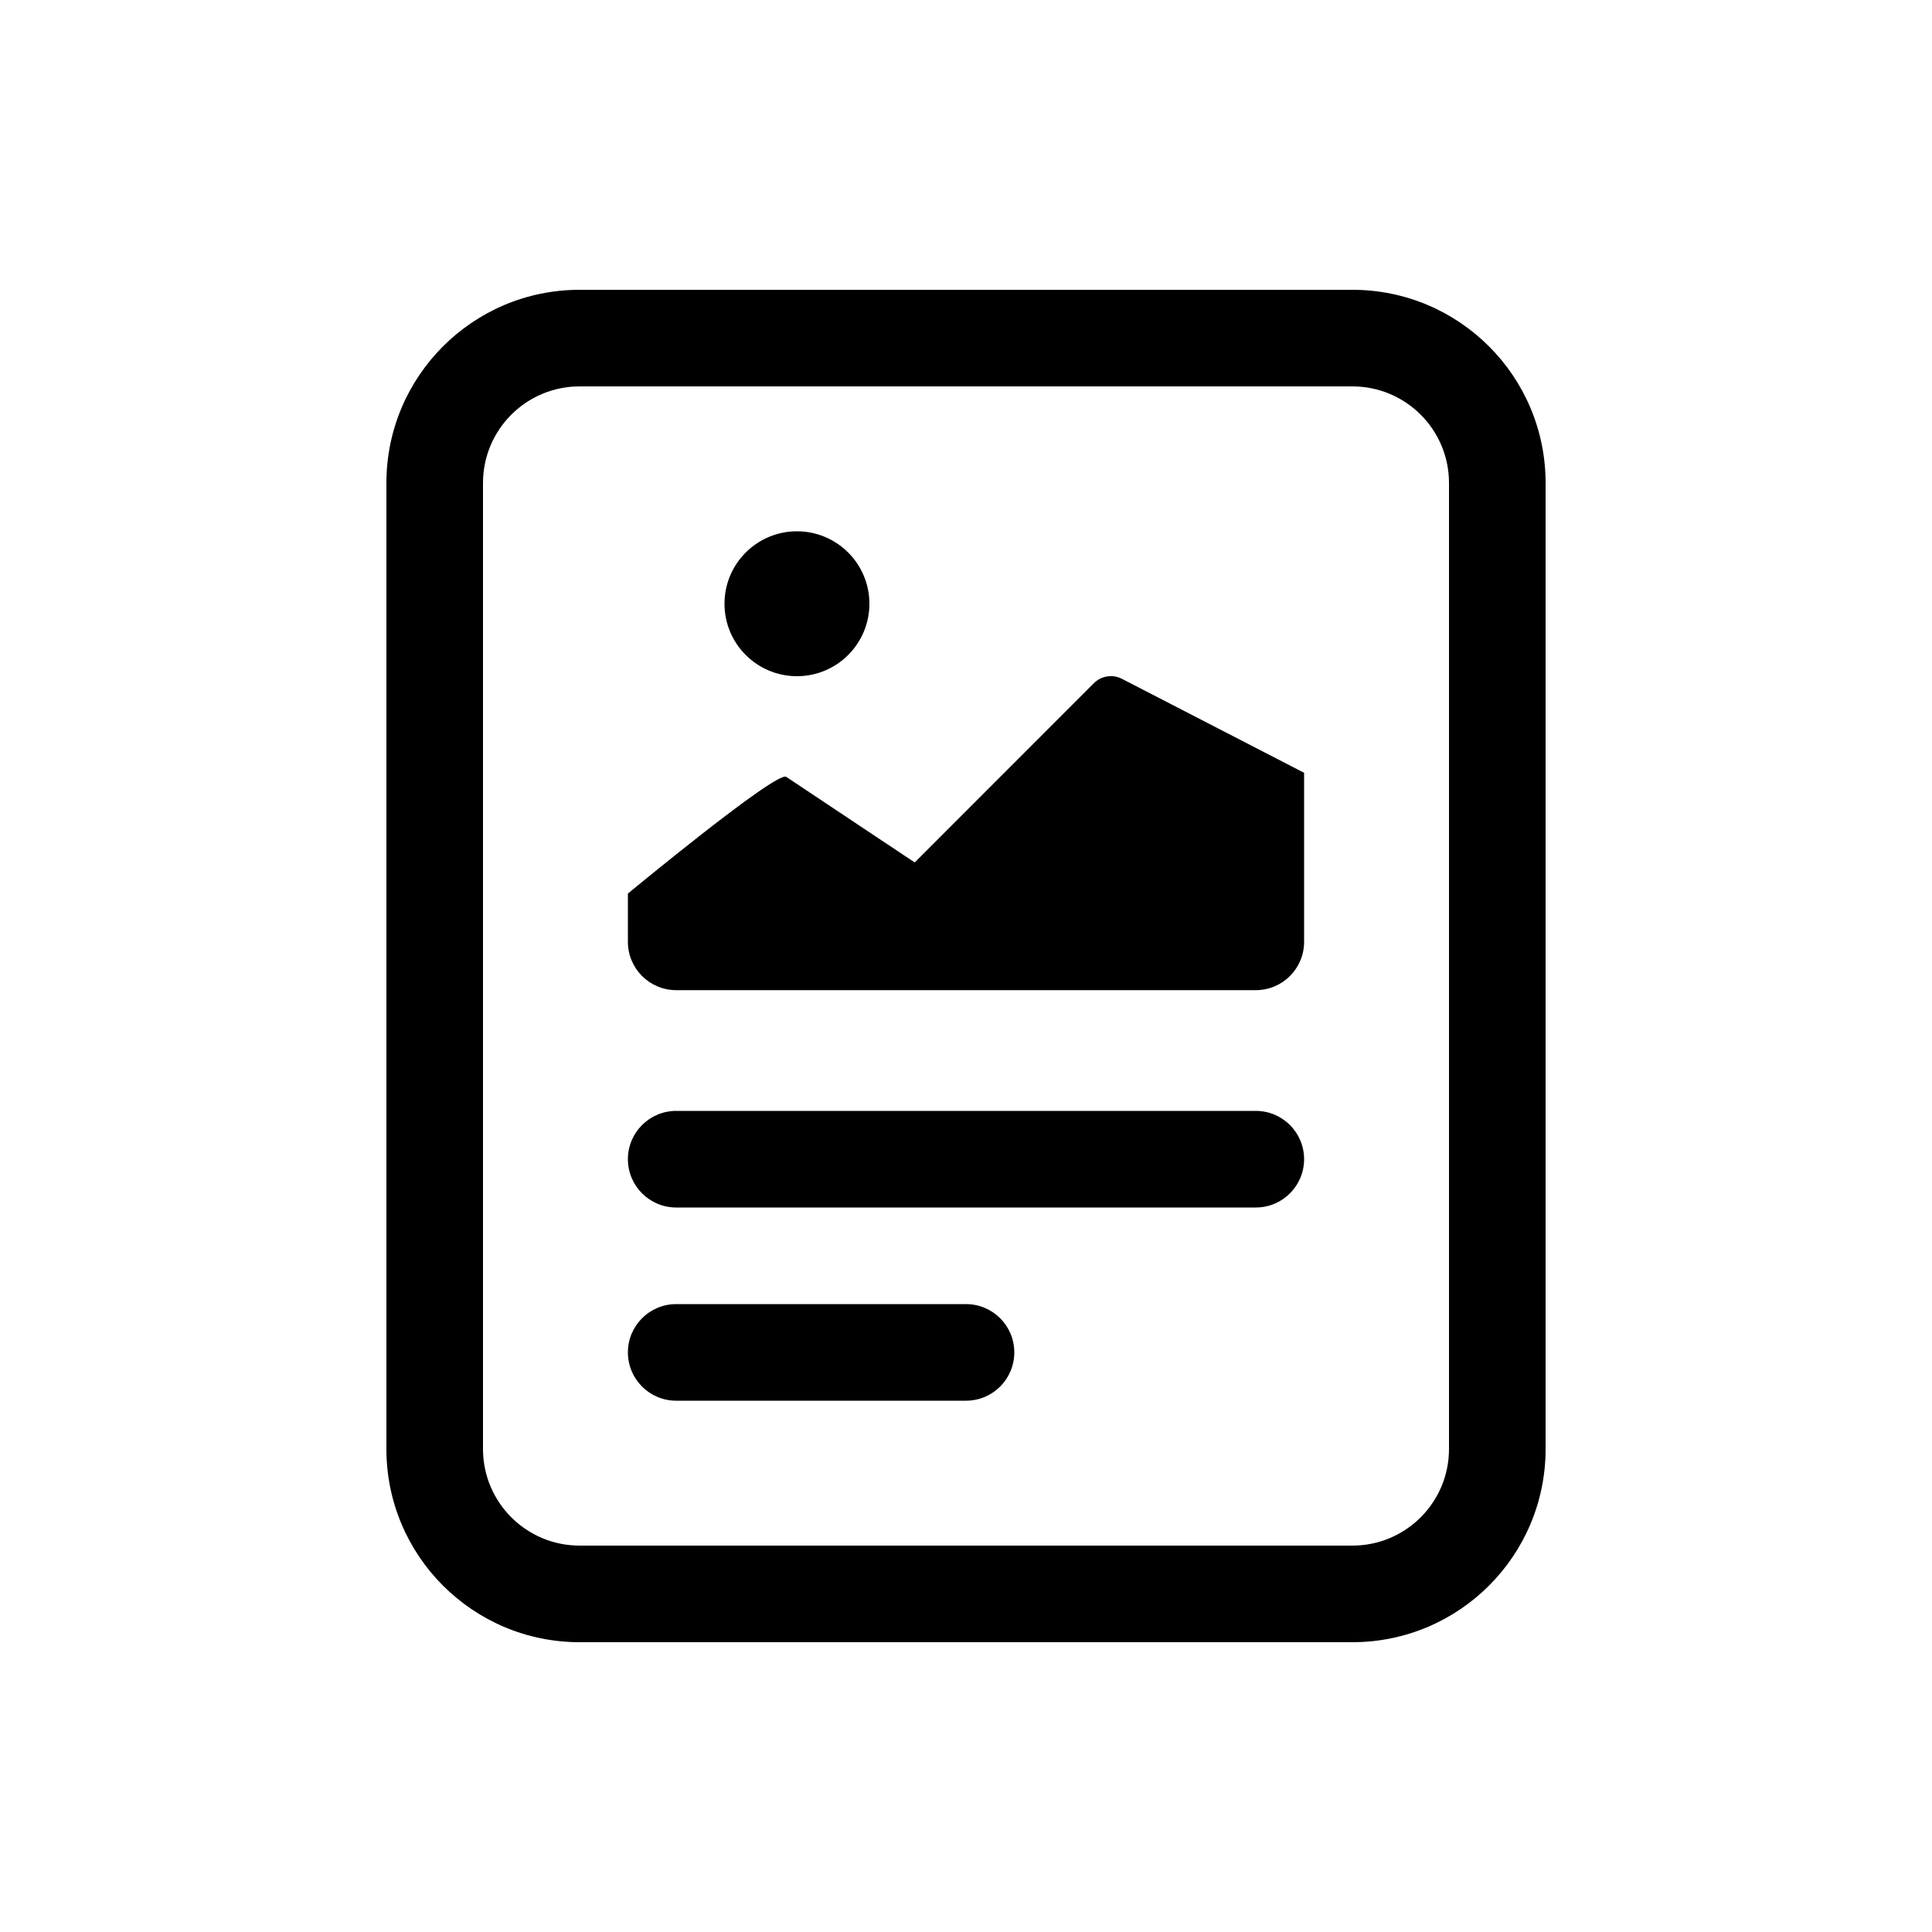
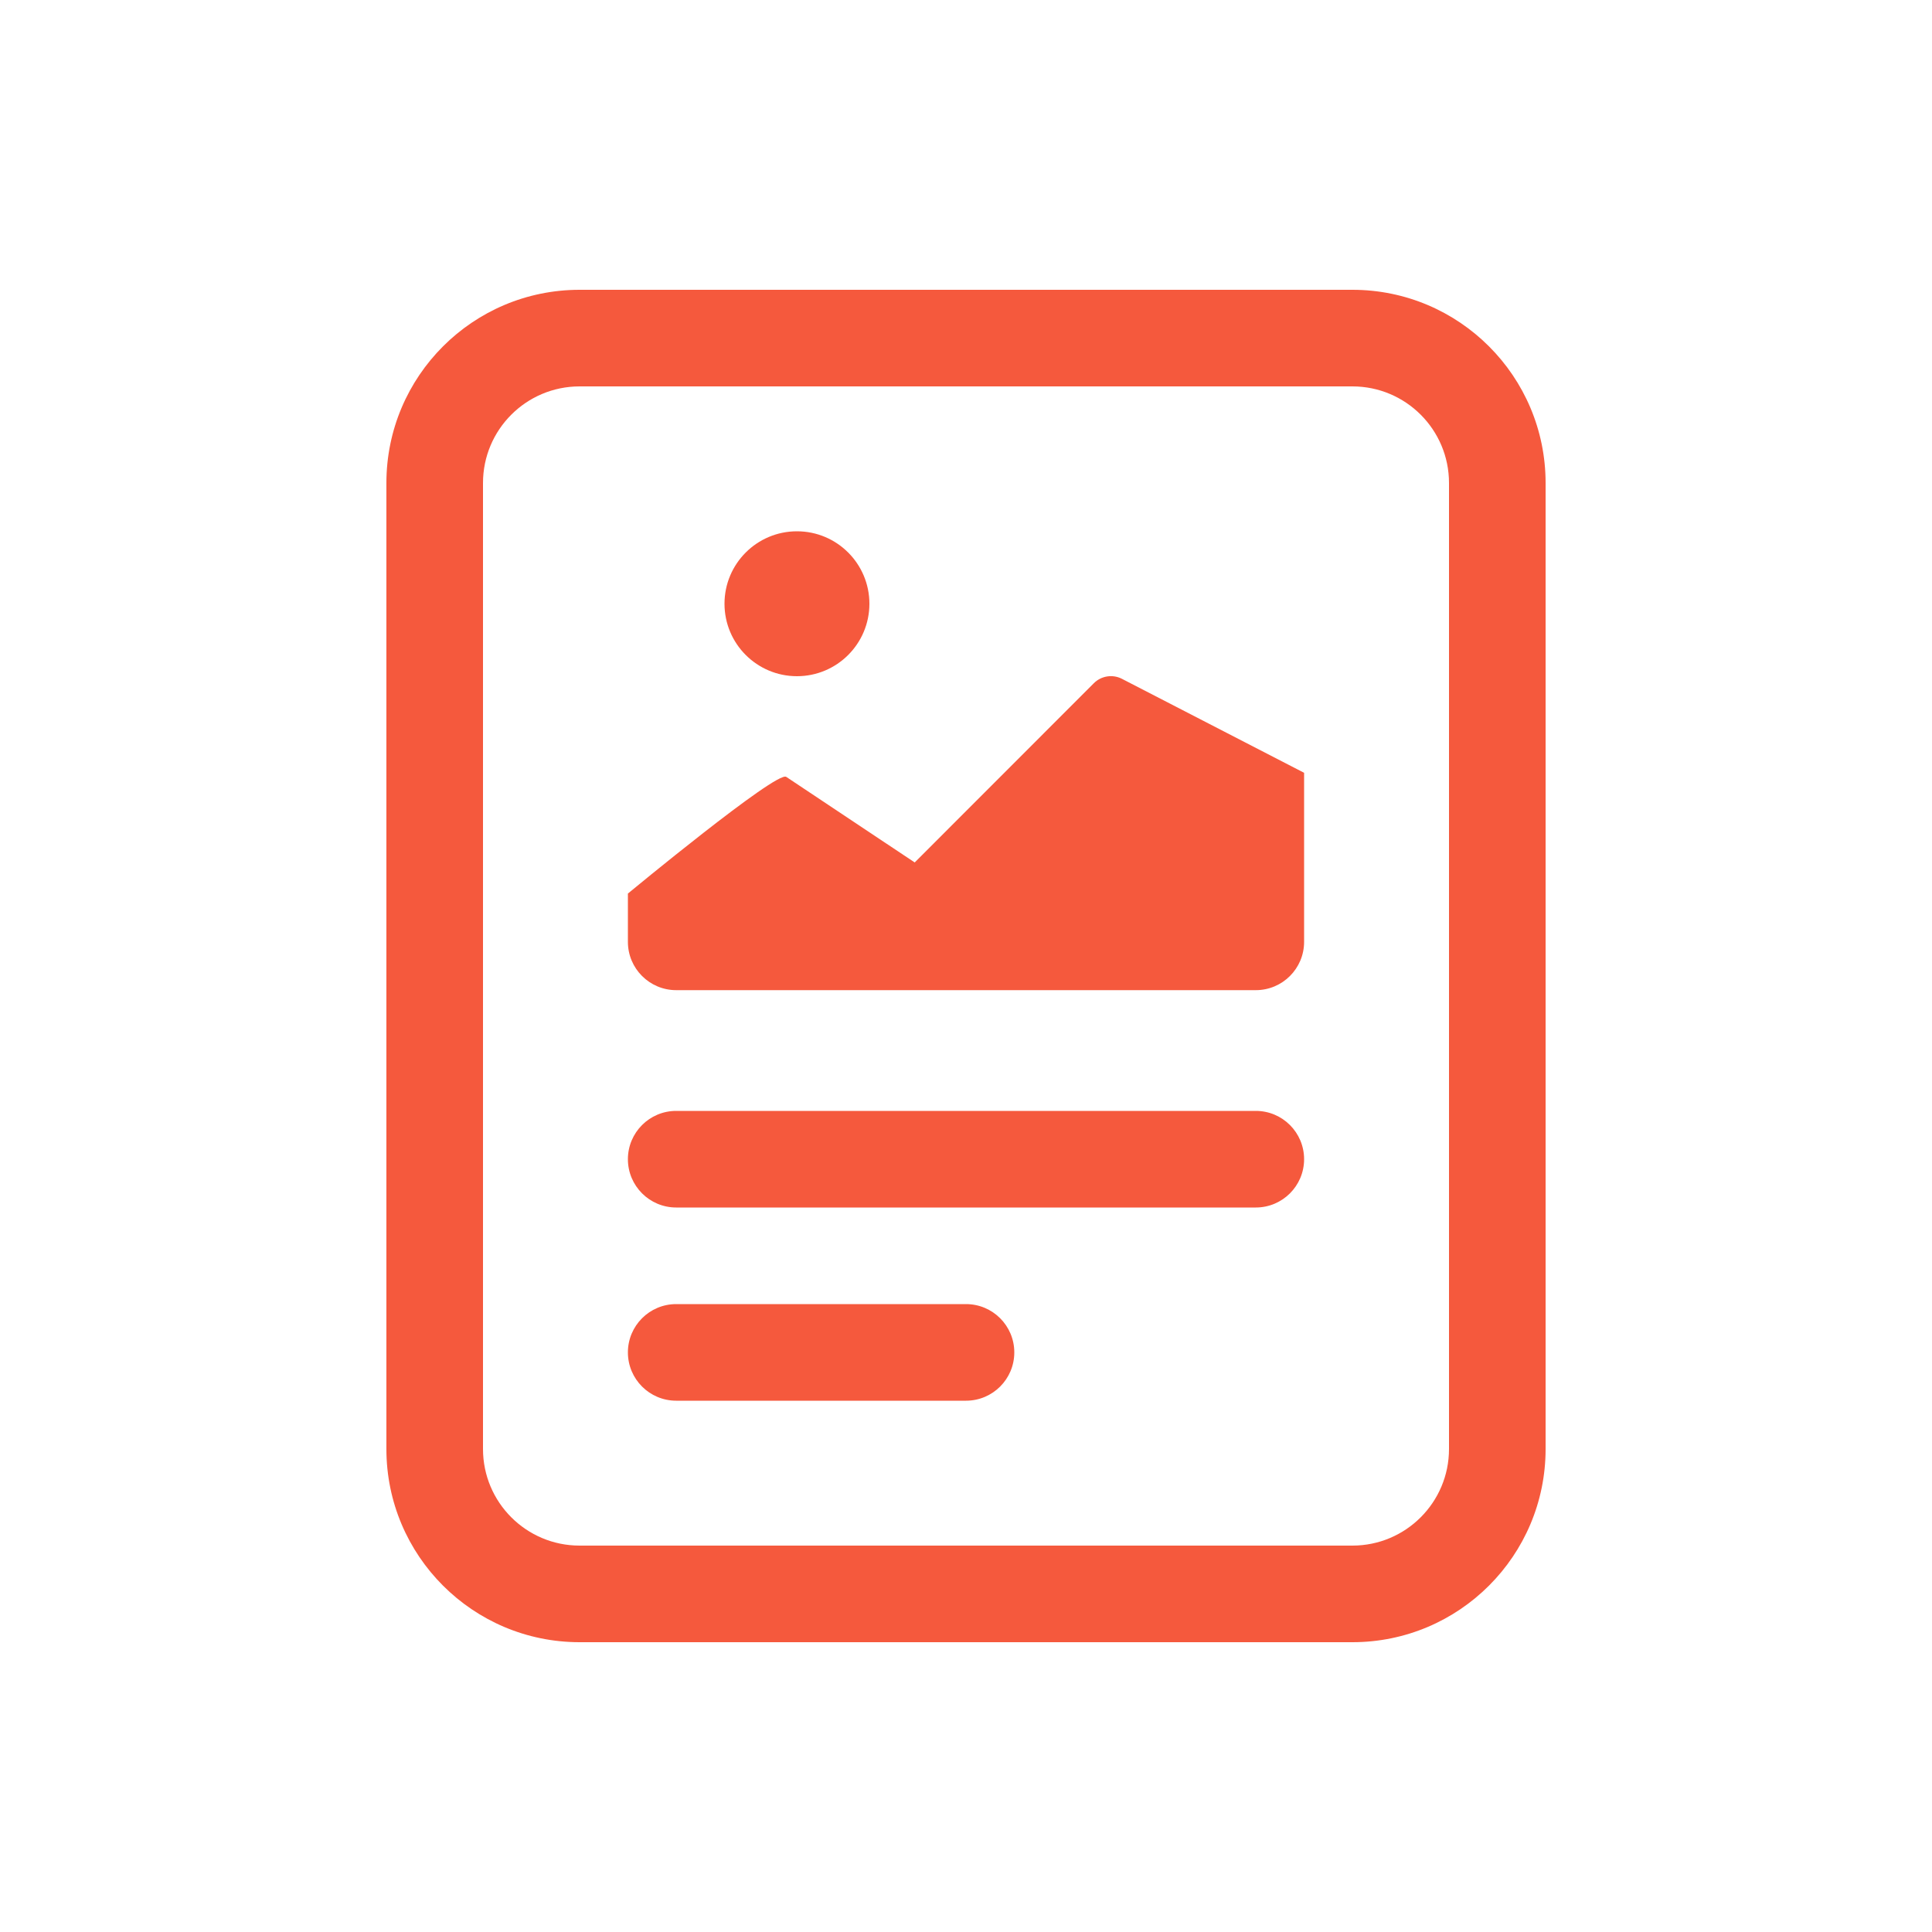
- <svg xmlns="http://www.w3.org/2000/svg" class="bi bi-document-richtext" width="1em" height="1em" viewBox="0 0 20 20" fill="currentColor">
+ <svg xmlns="http://www.w3.org/2000/svg" class="bi bi-document-richtext" width="1em" height="1em" viewBox="0 0 20 20" fill="#f5593d">
  <path fill-rule="evenodd" d="M6 3h8a2 2 0 012 2v10a2 2 0 01-2 2H6a2 2 0 01-2-2V5a2 2 0 012-2zm0 1a1 1 0 00-1 1v10a1 1 0 001 1h8a1 1 0 001-1V5a1 1 0 00-1-1H6z" clip-rule="evenodd" />
  <path fill-rule="evenodd" d="M6.5 14a.5.5 0 01.5-.5h3a.5.5 0 010 1H7a.5.5 0 01-.5-.5zm0-2a.5.5 0 01.5-.5h6a.5.5 0 010 1H7a.5.5 0 01-.5-.5zm1.639-3.958l1.33.886 1.854-1.855a.25.25 0 01.289-.047L13.5 8v1.75a.5.5 0 01-.5.5H7a.5.5 0 01-.5-.5v-.5s1.54-1.274 1.639-1.208zM8.25 7a.75.75 0 100-1.5.75.75 0 000 1.5z" clip-rule="evenodd" />
</svg>
